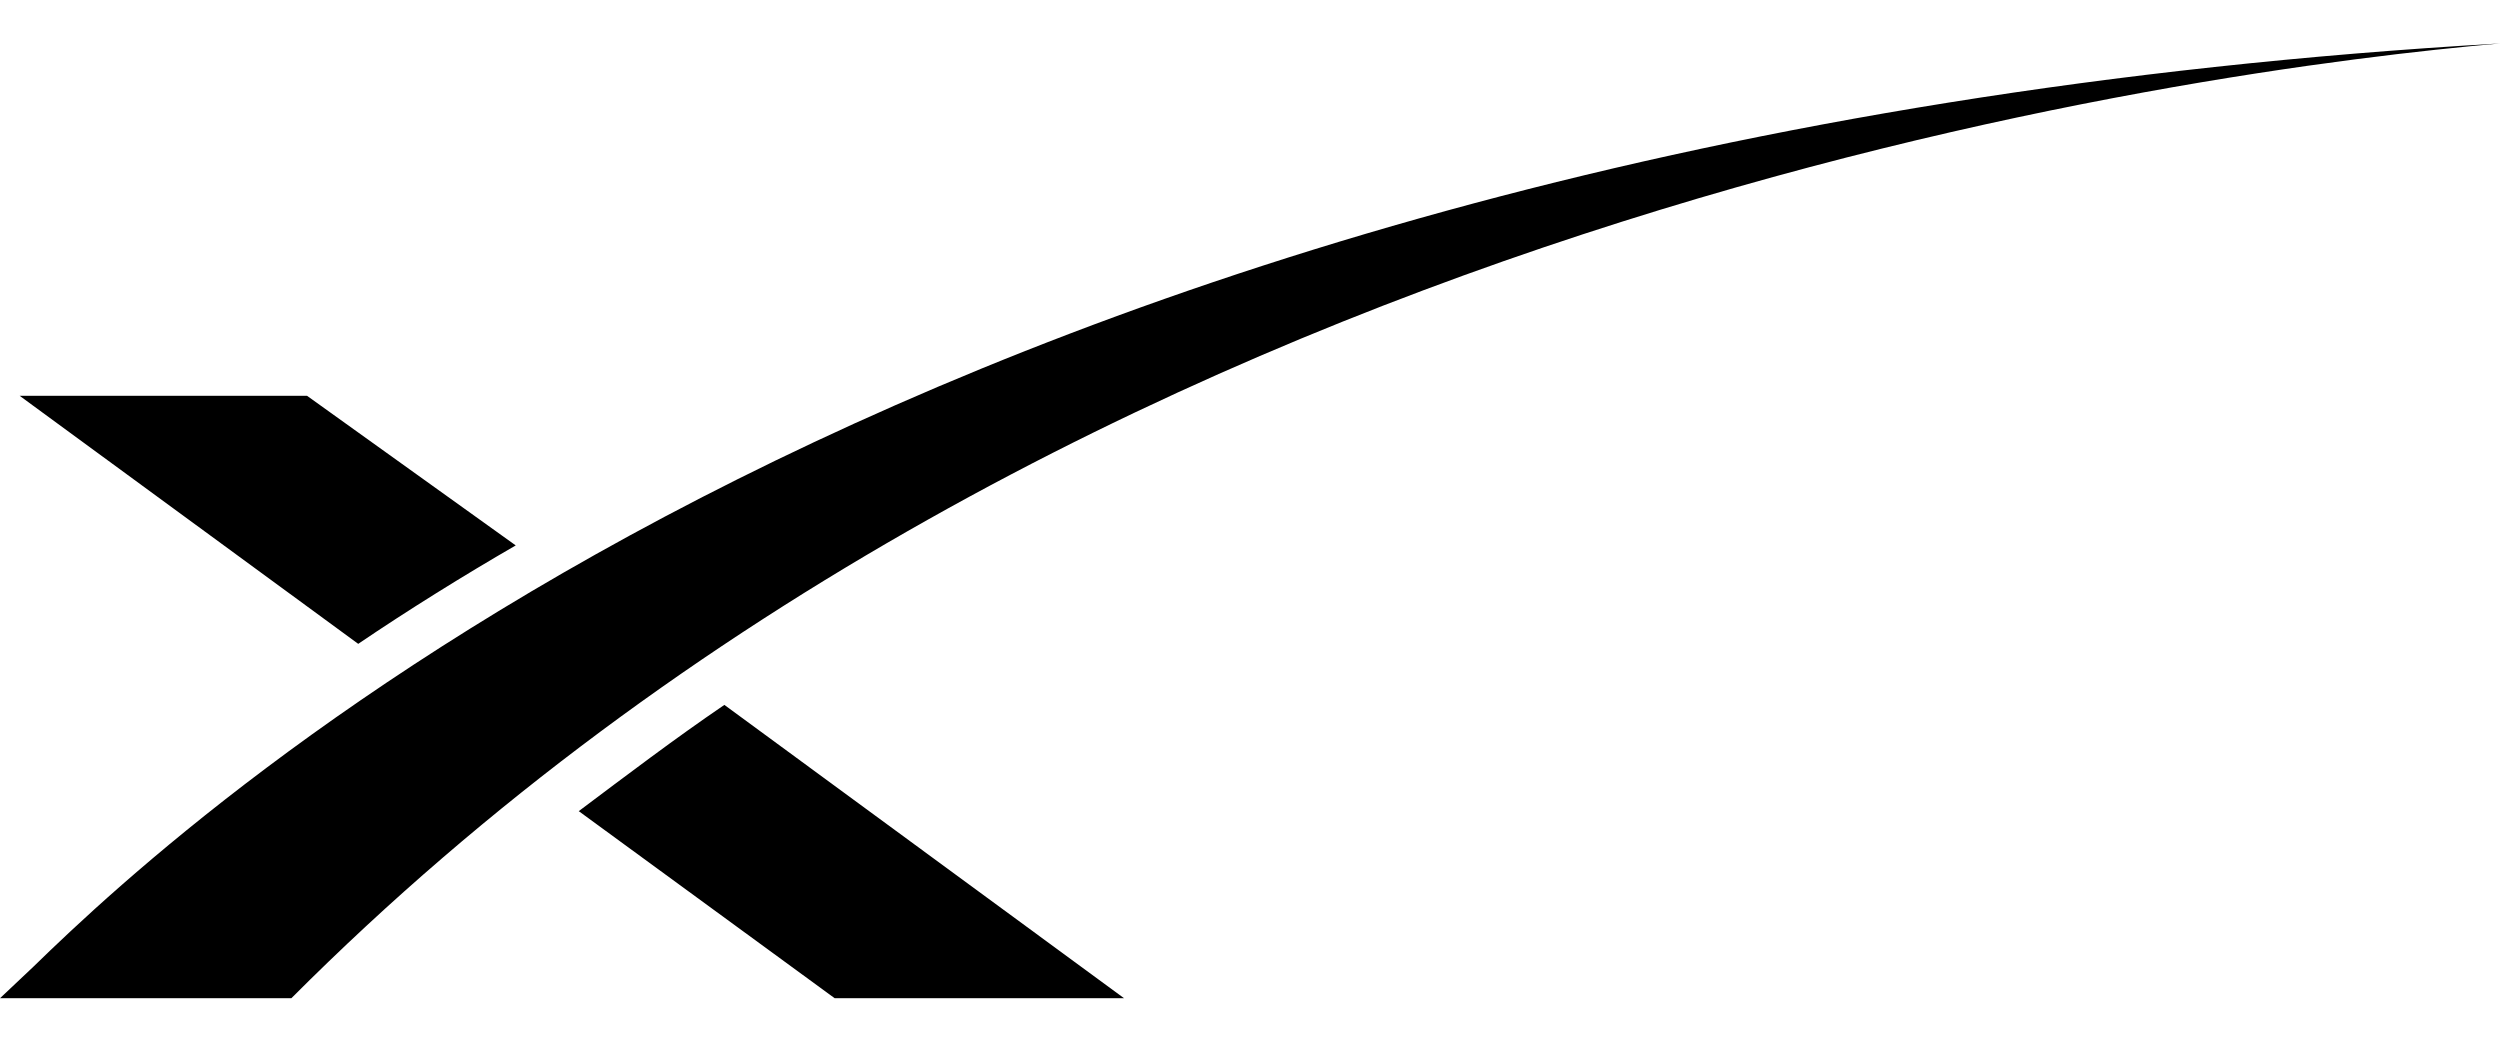
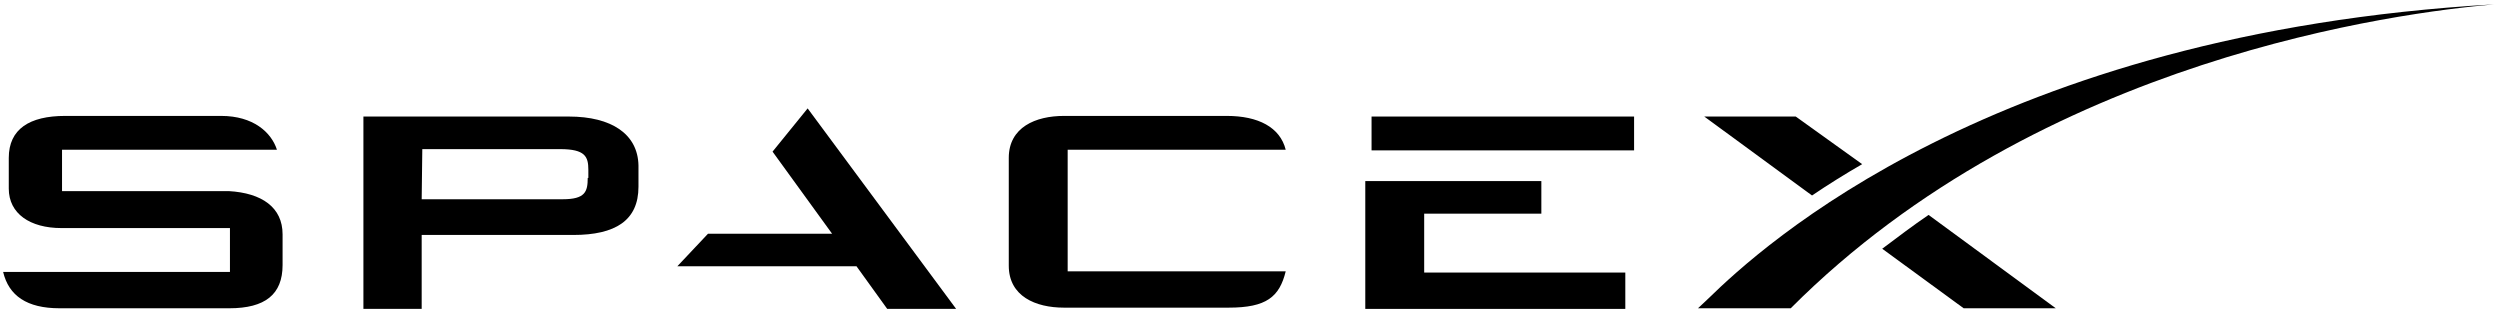
- <svg xmlns="http://www.w3.org/2000/svg" role="img" viewBox="0 7 24 10">
-   <path d="M24 7.417C8.882 8.287 1.89 14.75.321 16.28L0 16.583h2.797C10.356 9.005 21.222 7.663 24 7.417zm-17.046 6.35c-.472.321-.945.68-1.398 1.02l2.457 1.796h2.778zM2.948 10.8H.189l3.25 2.381c.473-.321 1.02-.661 1.512-.945Z" />
+ <svg xmlns="http://www.w3.org/2000/svg" viewBox="1 0 399 50">
+   <g>
+     <path d="M37.5 30.5H10.9v-6.6h34.3c-.9-2.8-3.8-5.4-8.9-5.4H11.4c-5.7 0-9 2.1-9 6.7v4.9c0 4 3.4 6.3 8.4 6.3h26.9v7H1.5c.9 3.8 3.8 5.8 9 5.8h27.1c5.7 0 8.5-2.2 8.5-6.9v-4.9c0-4.3-3.3-6.6-8.6-6.9z" />
+   </g>
+   <g>
+     <path d="M91.8 18.6H59v30.7h9.3V37.5h24.2c6.7 0 10.4-2.3 10.4-7.7v-3.4c-.1-5-4.3-7.8-11.1-7.8zm3 9.8c0 2.2-.4 3.4-4 3.4H68.3l.1-8h22c4 0 4.5 1.2 4.5 3.3v1.3z" />
+   </g>
+   <g>
+     <polygon points="129.9,17.3 124.3,24.2 133.8,37.3 114,37.3 109.1,42.5 137.7,42.5 142.6,49.3 153.6,49.3" />
+   </g>
+   <g>
+     <path d="M171.4 23.9h34.8c-.9-3.6-4.4-5.4-9.4-5.4h-26c-4.5 0-8.8 1.8-8.8 6.7v17.2c0 4.9 4.3 6.7 8.8 6.7h26.3c6 0 8.1-1.7 9.1-5.8h-34.8V23.9z" />
+   </g>
+   <g>
+     <polygon points="228.3,43.5 228.3,34.1 247,34.1 247,28.9 218.9,28.9 218.9,49.3 260.4,49.3 260.4,43.5" />
+     <rect width="41.9" height="5.4" x="219.9" y="18.6" />
+   </g>
+   <g>
+     <path d="M287.6 18.6H273l17.2 12.6c2.5-1.7 5.4-3.5 8-5l-10.6-7.6zm21.2 15.7c-2.5 1.7-5 3.6-7.4 5.4l13 9.5h14.7l-20.3-14.9z" />
+   </g>
+   <g>
+     <path d="M399 .7c-80 4.6-117 38.8-125.3 46.9l-1.7 1.6h14.8C326.8 9.1 384.3 2 399 .7z" />
+   </g>
</svg>
